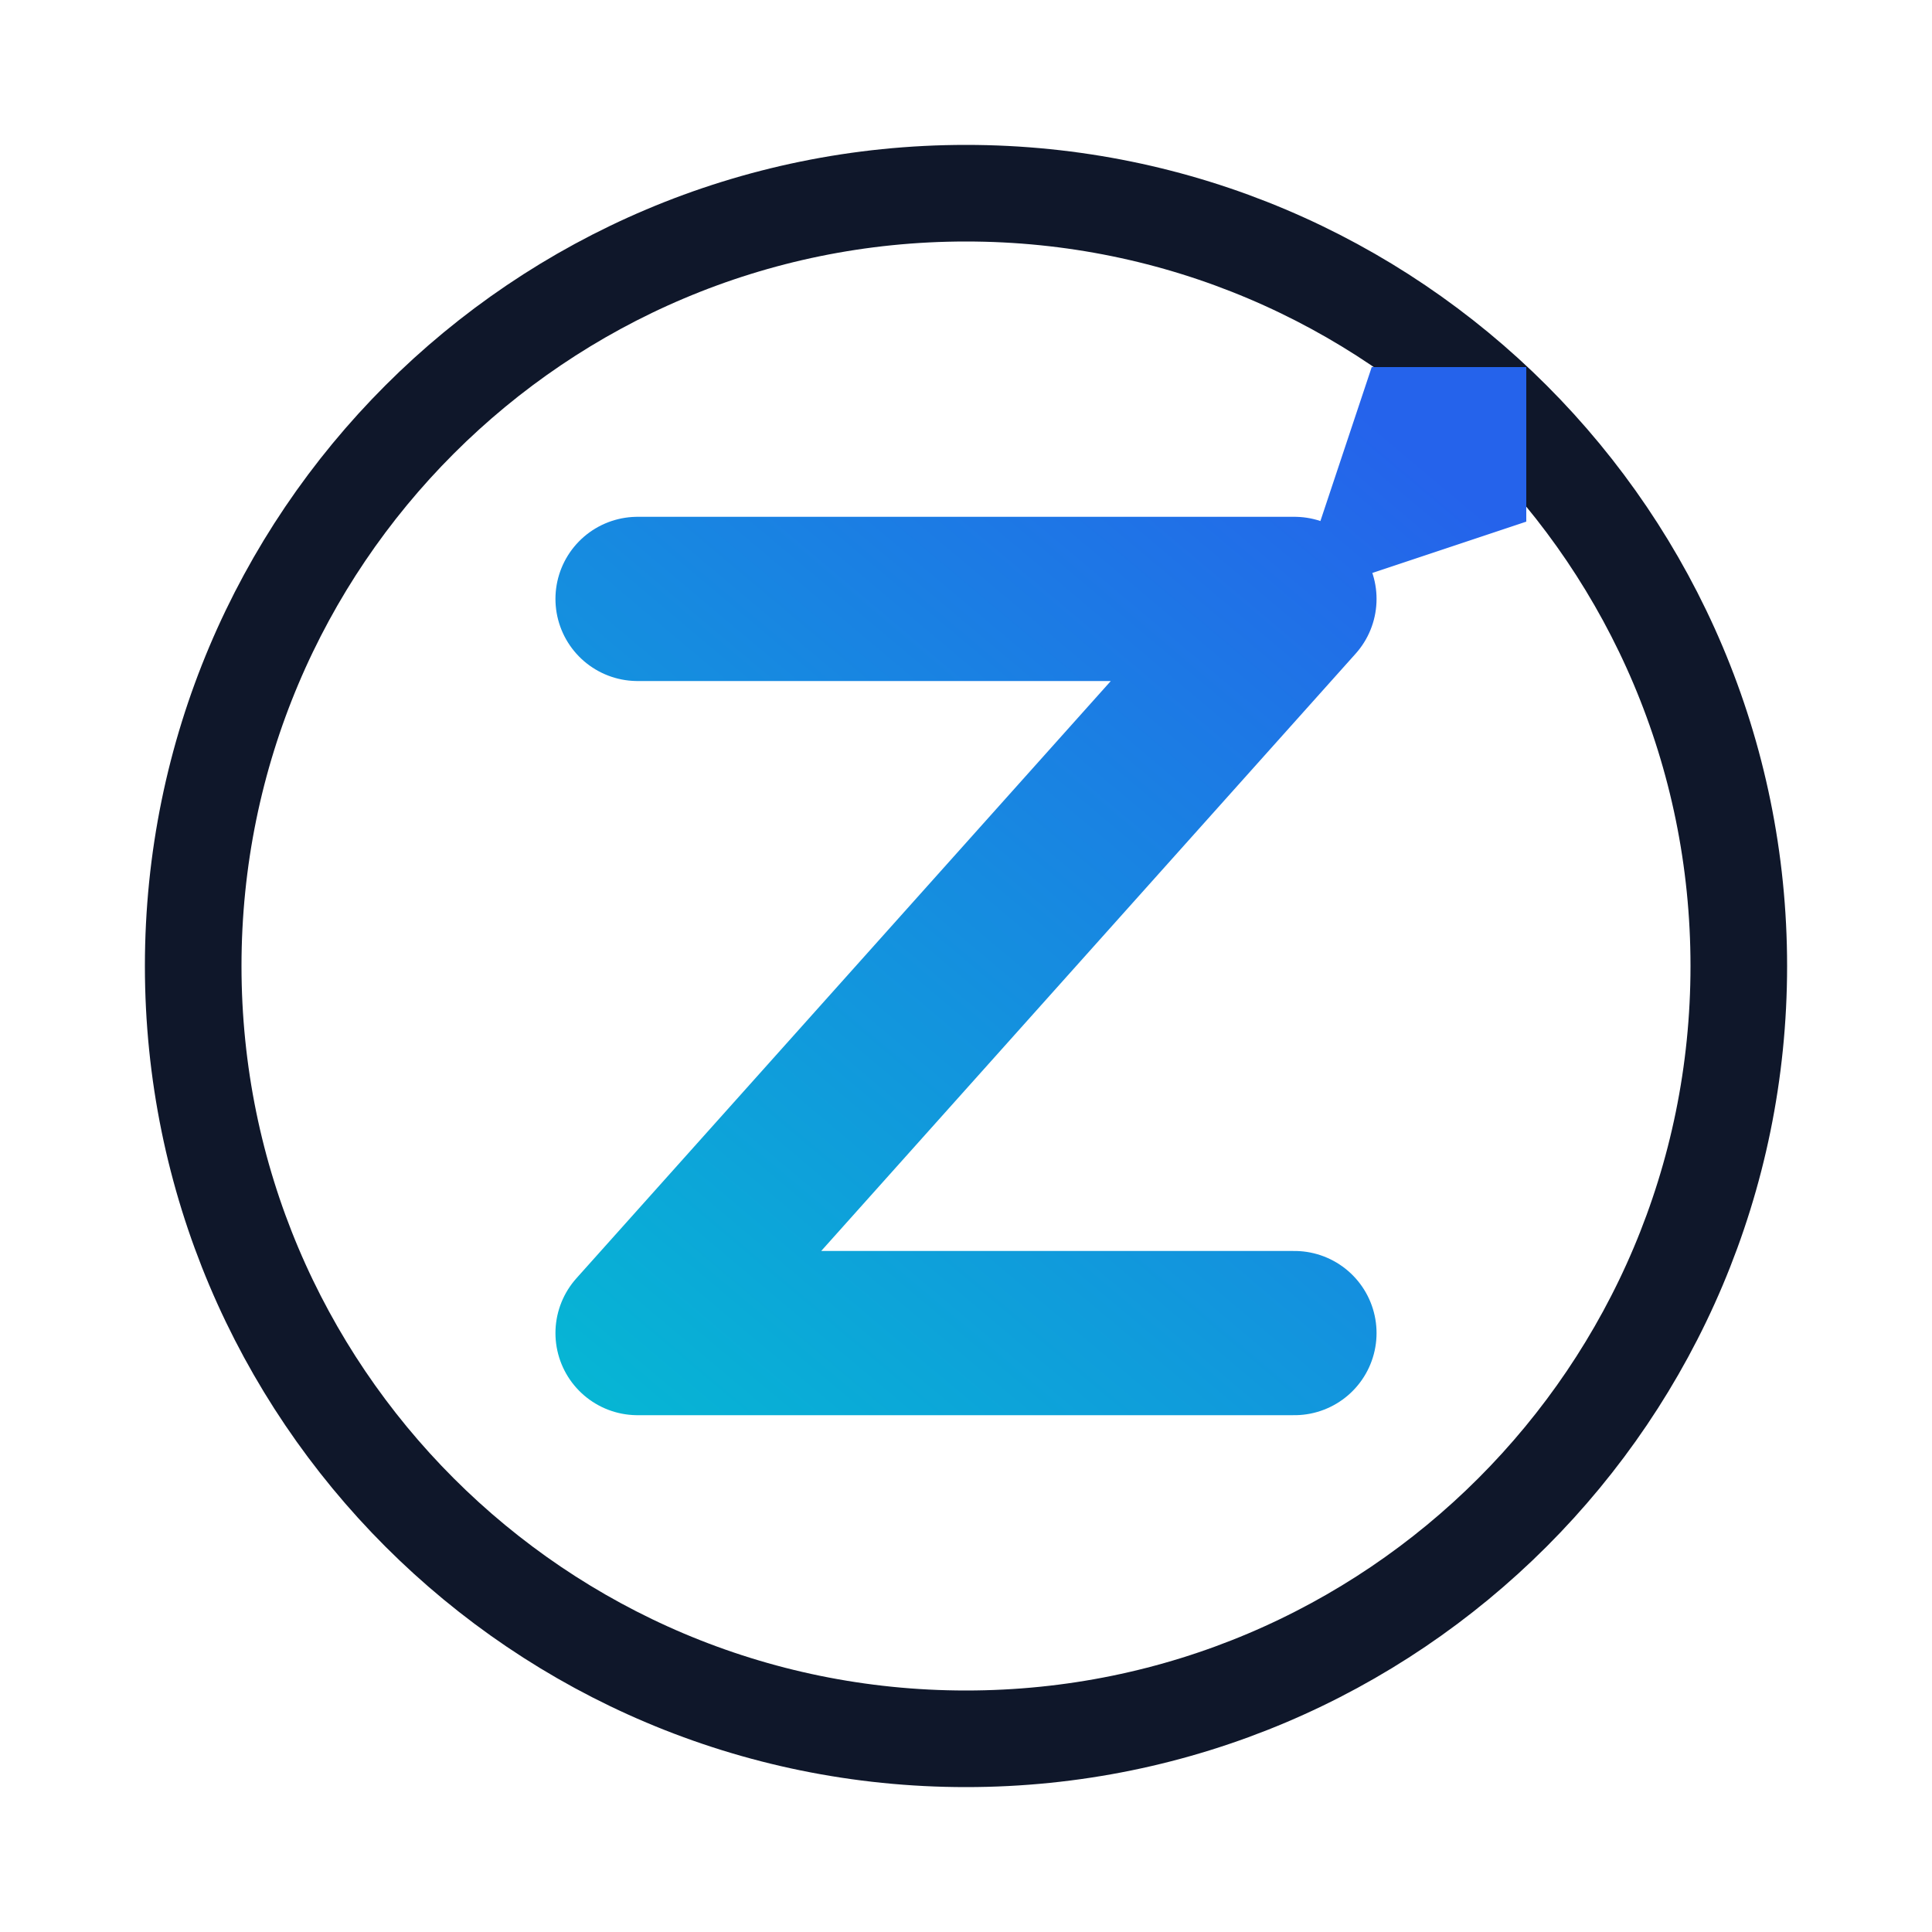
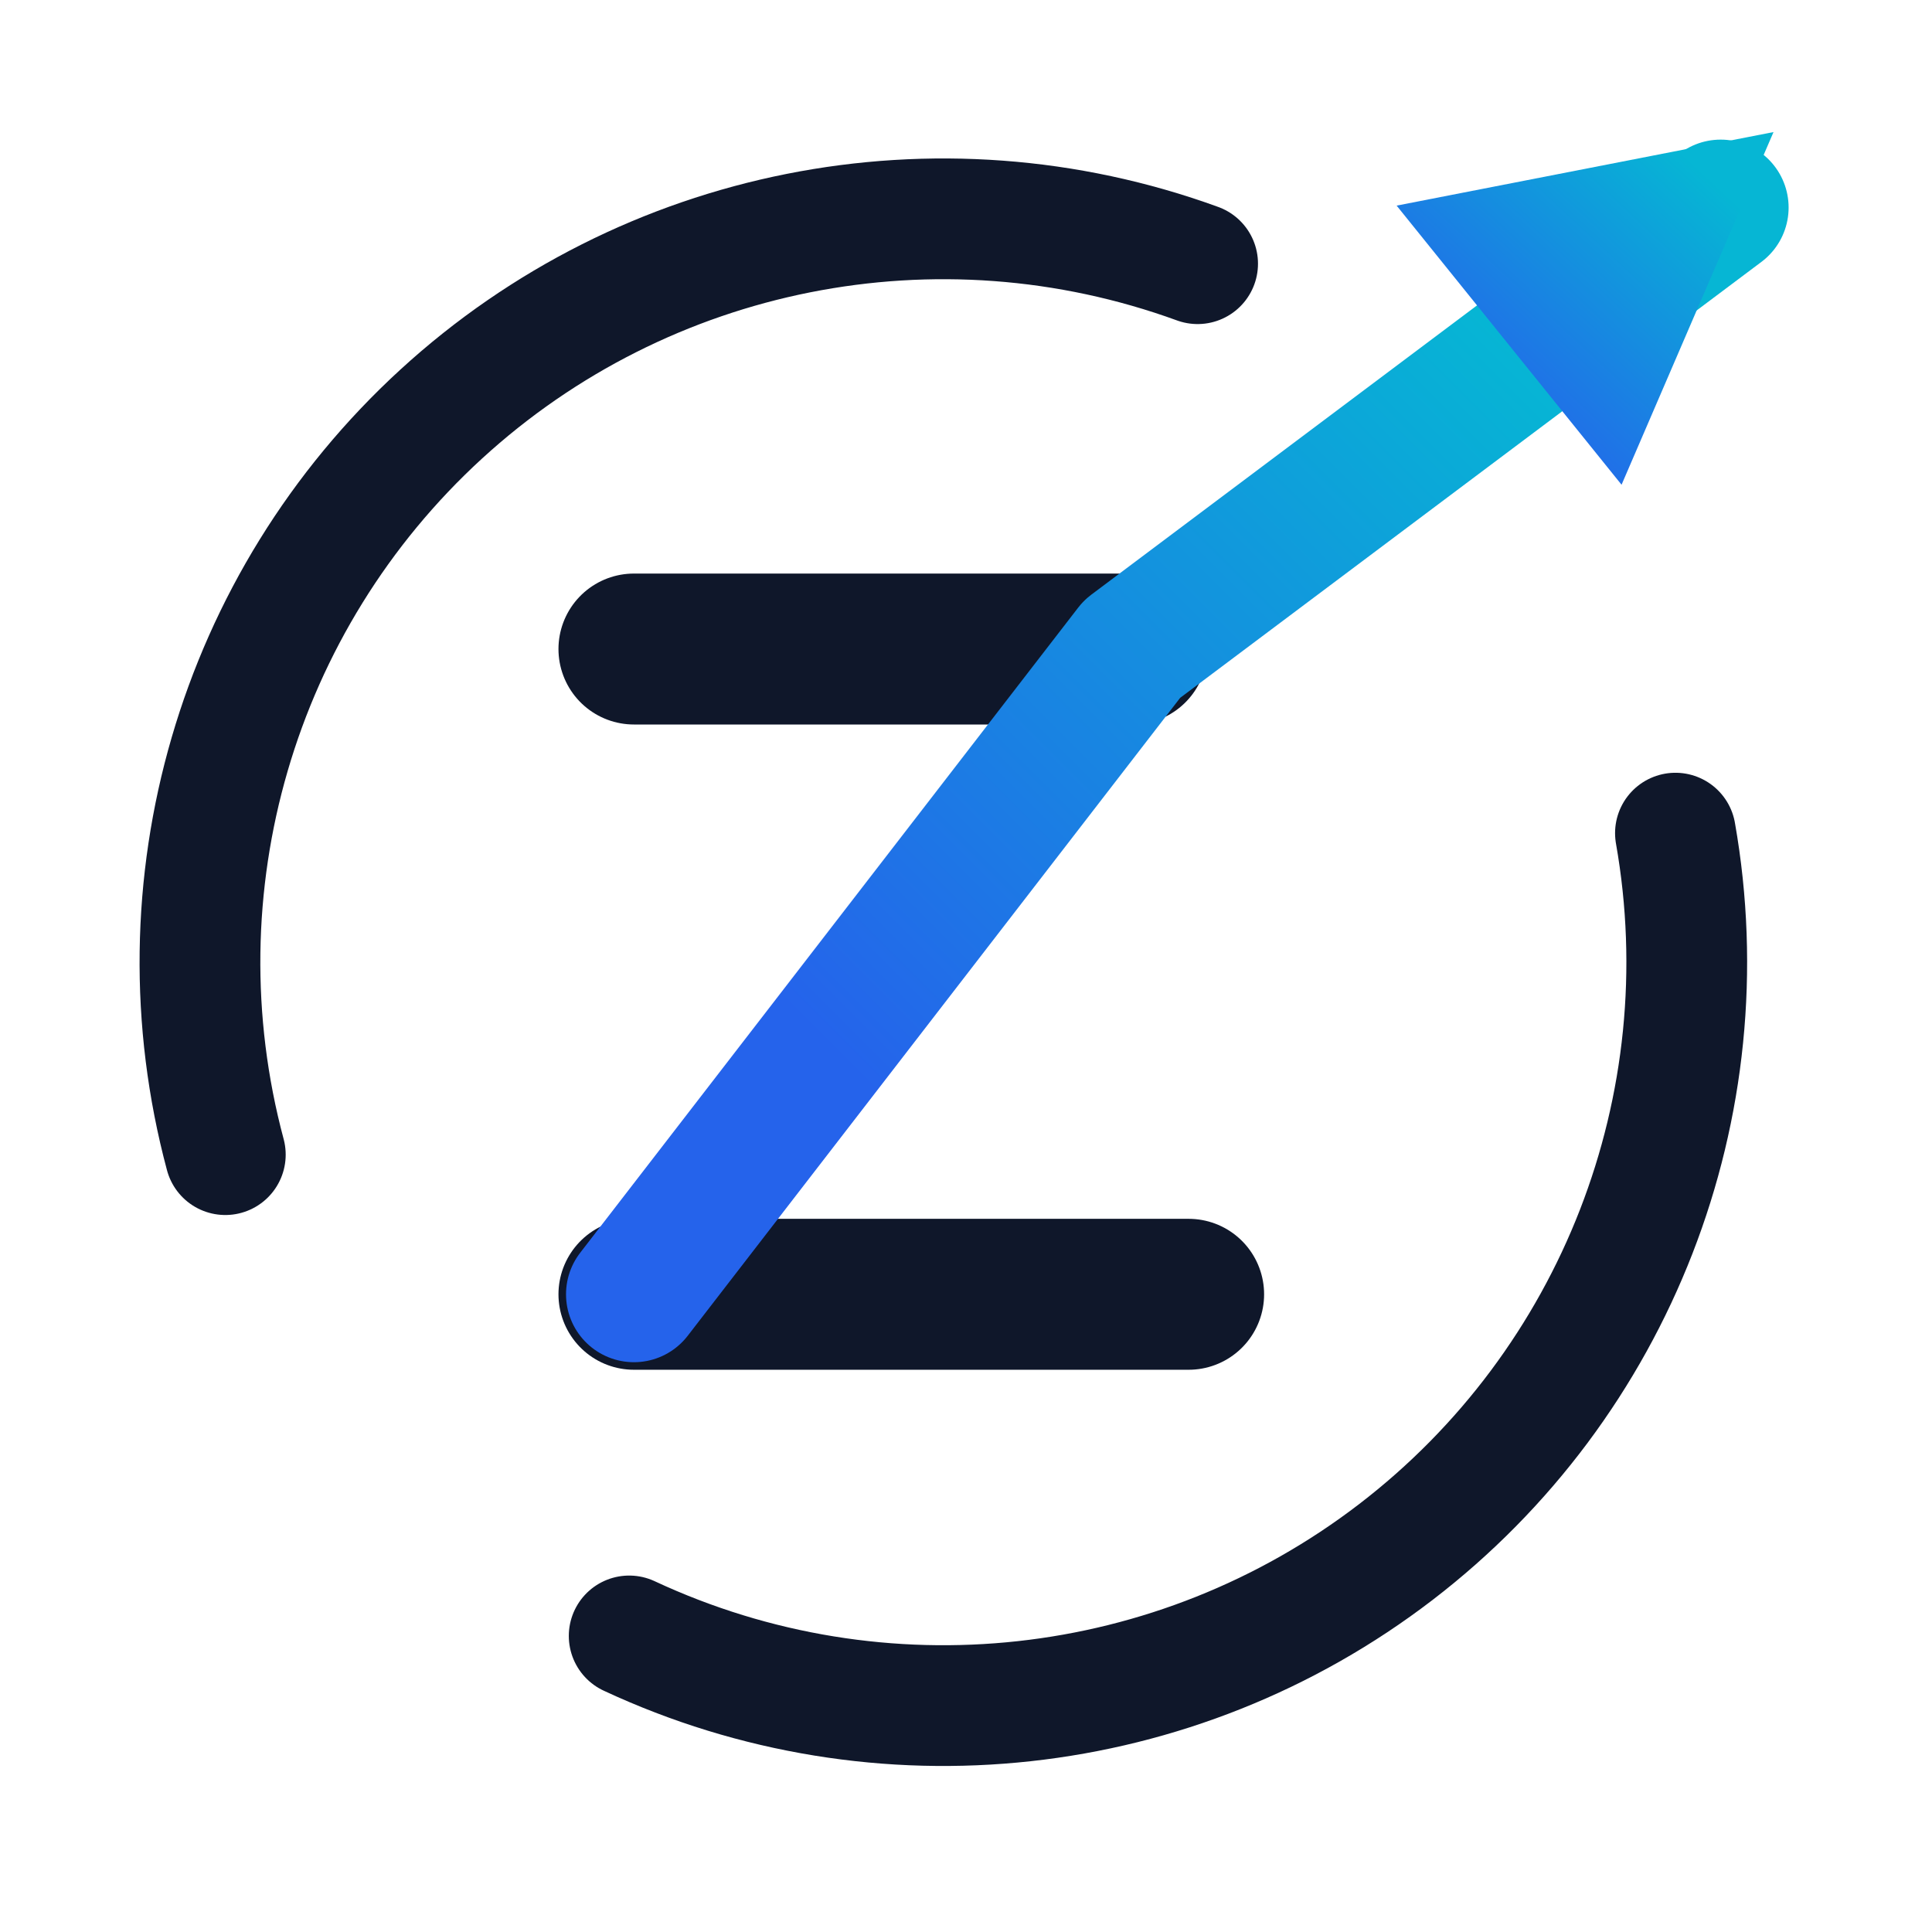
- <svg xmlns="http://www.w3.org/2000/svg" width="200" height="200" viewBox="0 0 200 200">
+ <svg xmlns="http://www.w3.org/2000/svg" width="512" height="512" viewBox="0 0 512 512">
  <defs>
-     <linearGradient id="zGrad" x1="66" y1="150" x2="150" y2="50" gradientUnits="userSpaceOnUse">
-       <stop offset="0" stop-color="#06B6D4" />
-       <stop offset="1" stop-color="#2563EB" />
+     <linearGradient id="zentexGrad" x1="20%" y1="80%" x2="85%" y2="15%">
+       <stop offset="0%" stop-color="#2563EB" />
+       <stop offset="100%" stop-color="#06B6D4" />
    </linearGradient>
  </defs>
-   <circle cx="100" cy="100" r="80" fill="none" stroke="#0F172A" stroke-width="10" />
-   <path d="M 66,62 L 134,62 L 66,138 L 134,138" fill="none" stroke="url(#zGrad)" stroke-width="17" stroke-linecap="round" stroke-linejoin="round" />
-   <path d="M 134,62 L 158,38 L 158,54 Z M 134,62 L 158,38 L 142,38 Z" fill="url(#zGrad)" />
+   <path d="M 444.01,220.79 A 197,197 0 0 1 166.74,433.54" fill="none" stroke="#0F172A" stroke-width="32" stroke-linecap="round" />
+   <path d="M 59.71,305.99 A 197,197 0 0 1 317.38,69.88" fill="none" stroke="#0F172A" stroke-width="32" stroke-linecap="round" />
+   <path d="M 168,172 L 300,172" fill="none" stroke="#0F172A" stroke-width="40" stroke-linecap="round" />
+   <path d="M 168,343 L 315,343" fill="none" stroke="#0F172A" stroke-width="40" stroke-linecap="round" />
+   <path d="M 168,343 L 300,172 L 456,55" fill="none" stroke="url(#zentexGrad)" stroke-width="36" stroke-linecap="round" stroke-linejoin="round" />
+   <polygon points="470.00,35.00 429.73,128.46 370.12,54.49" fill="url(#zentexGrad)" />
</svg>
